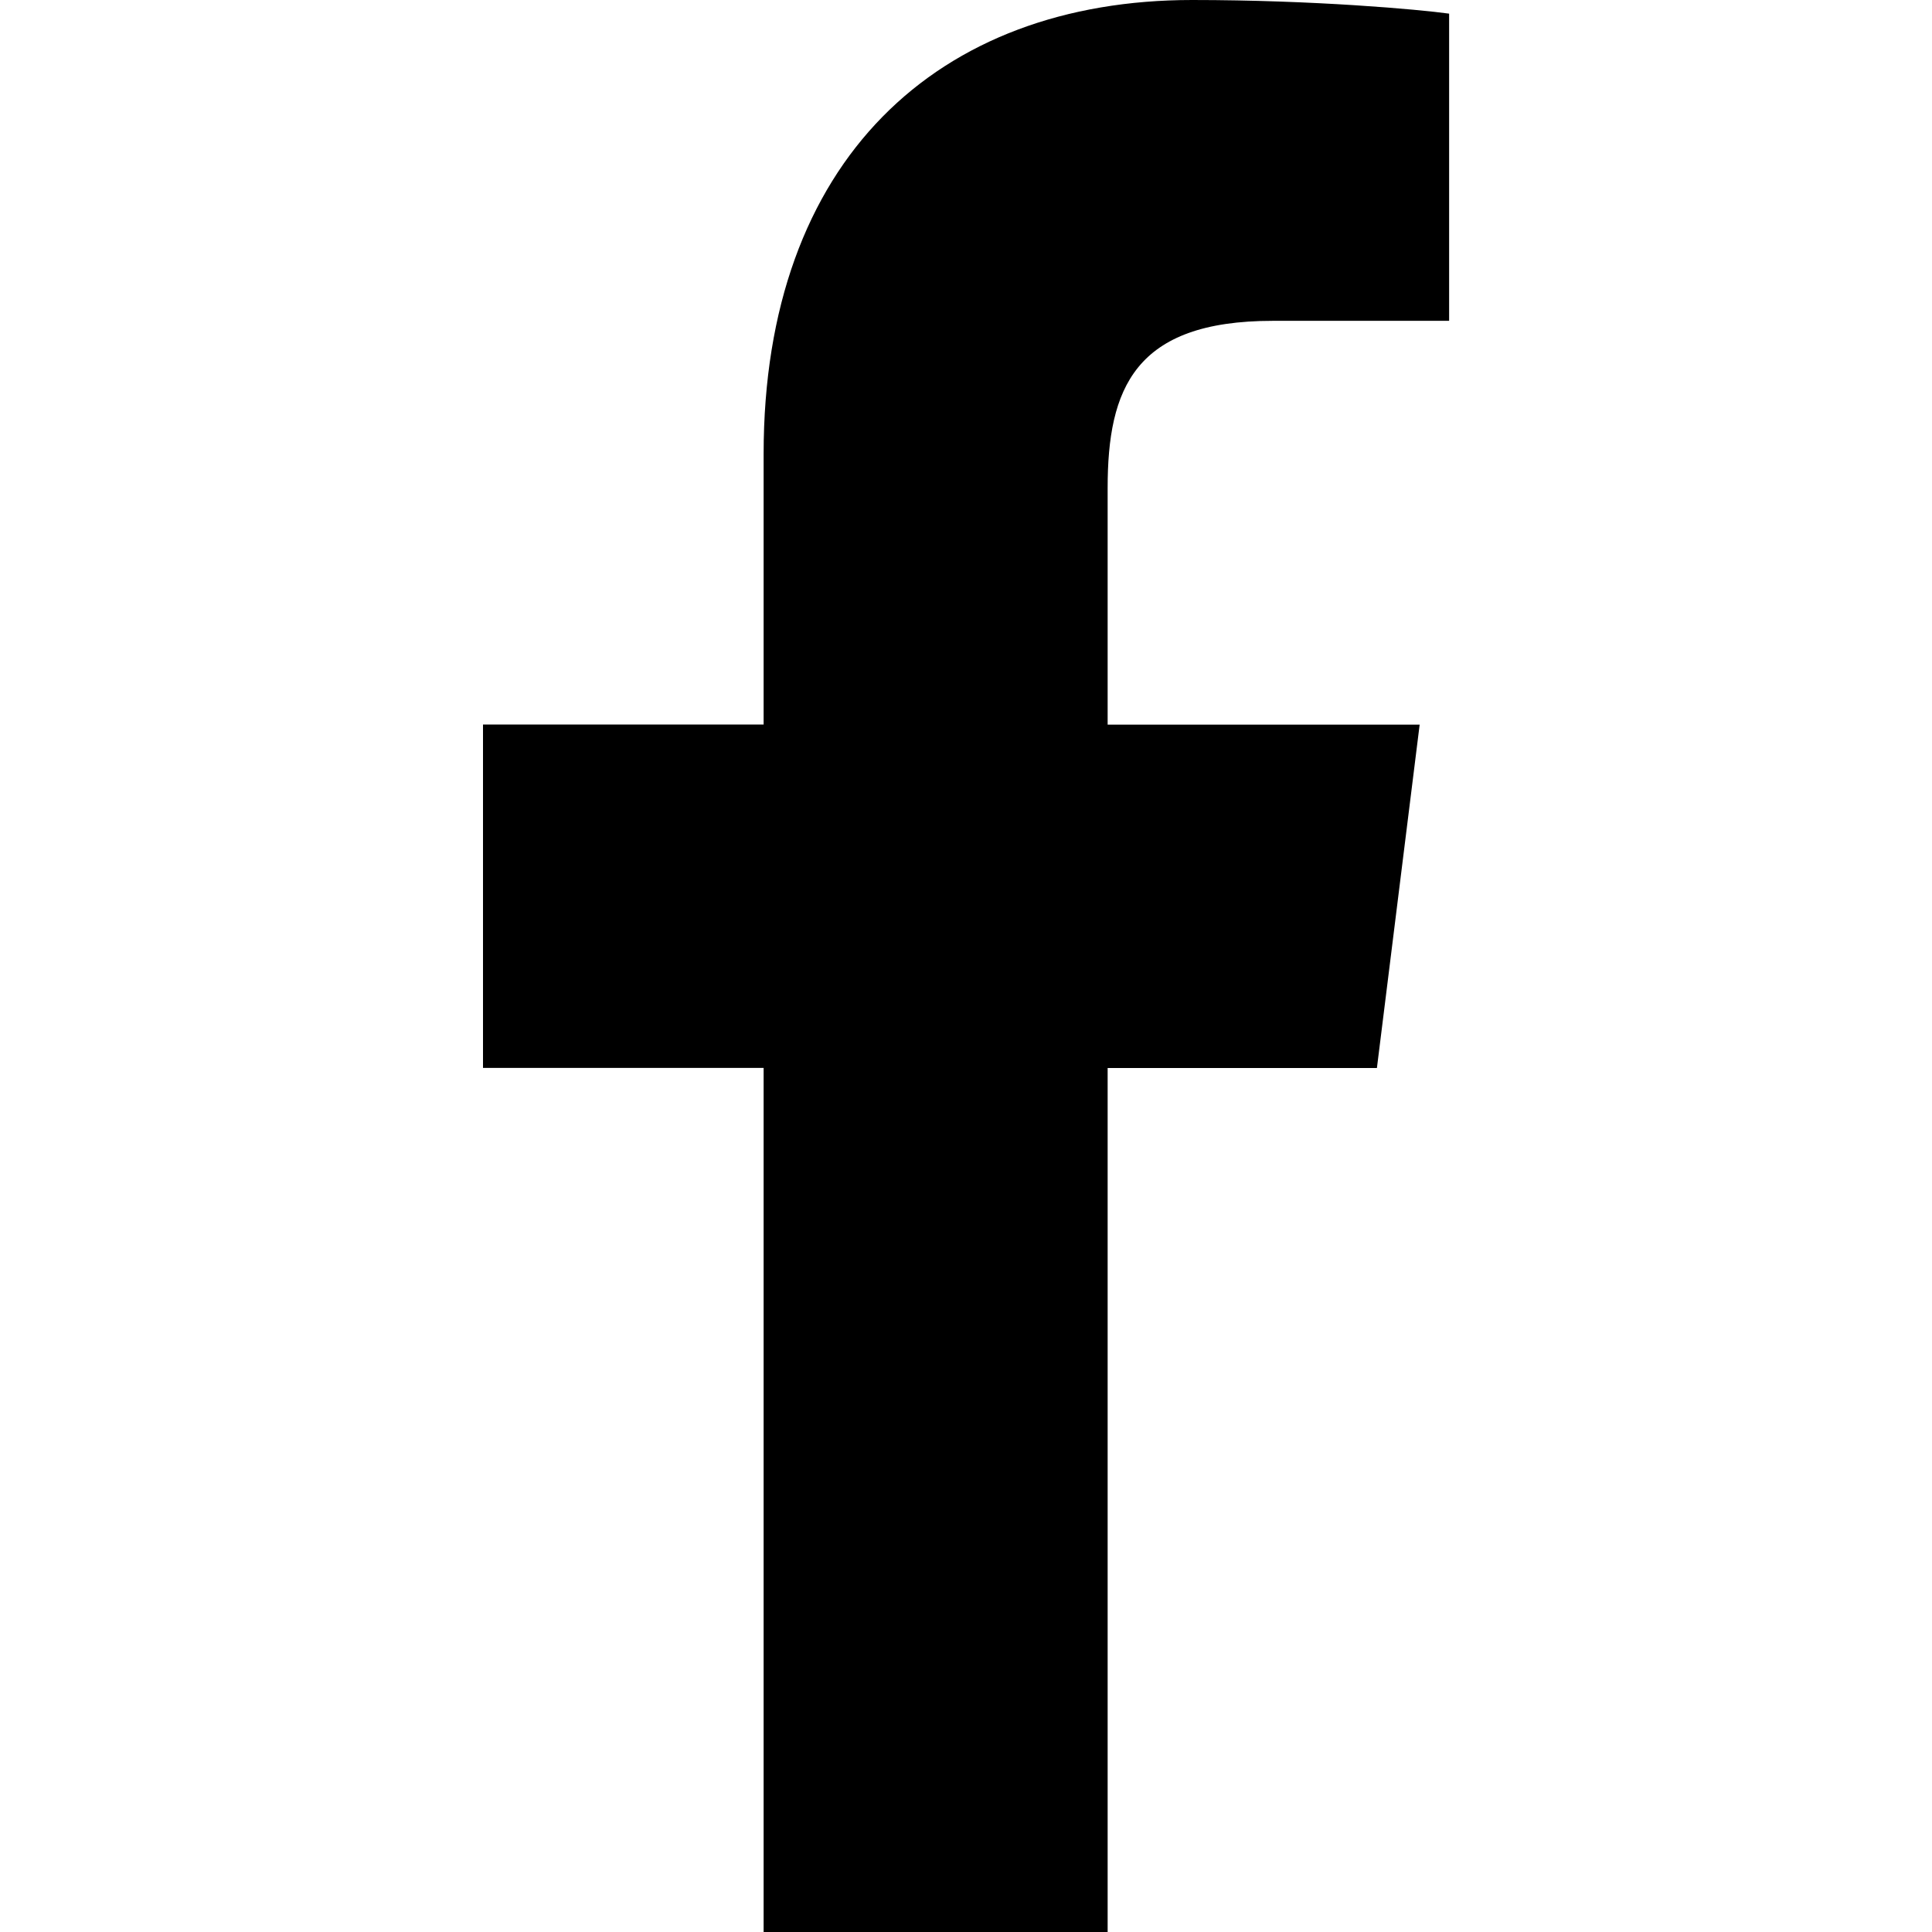
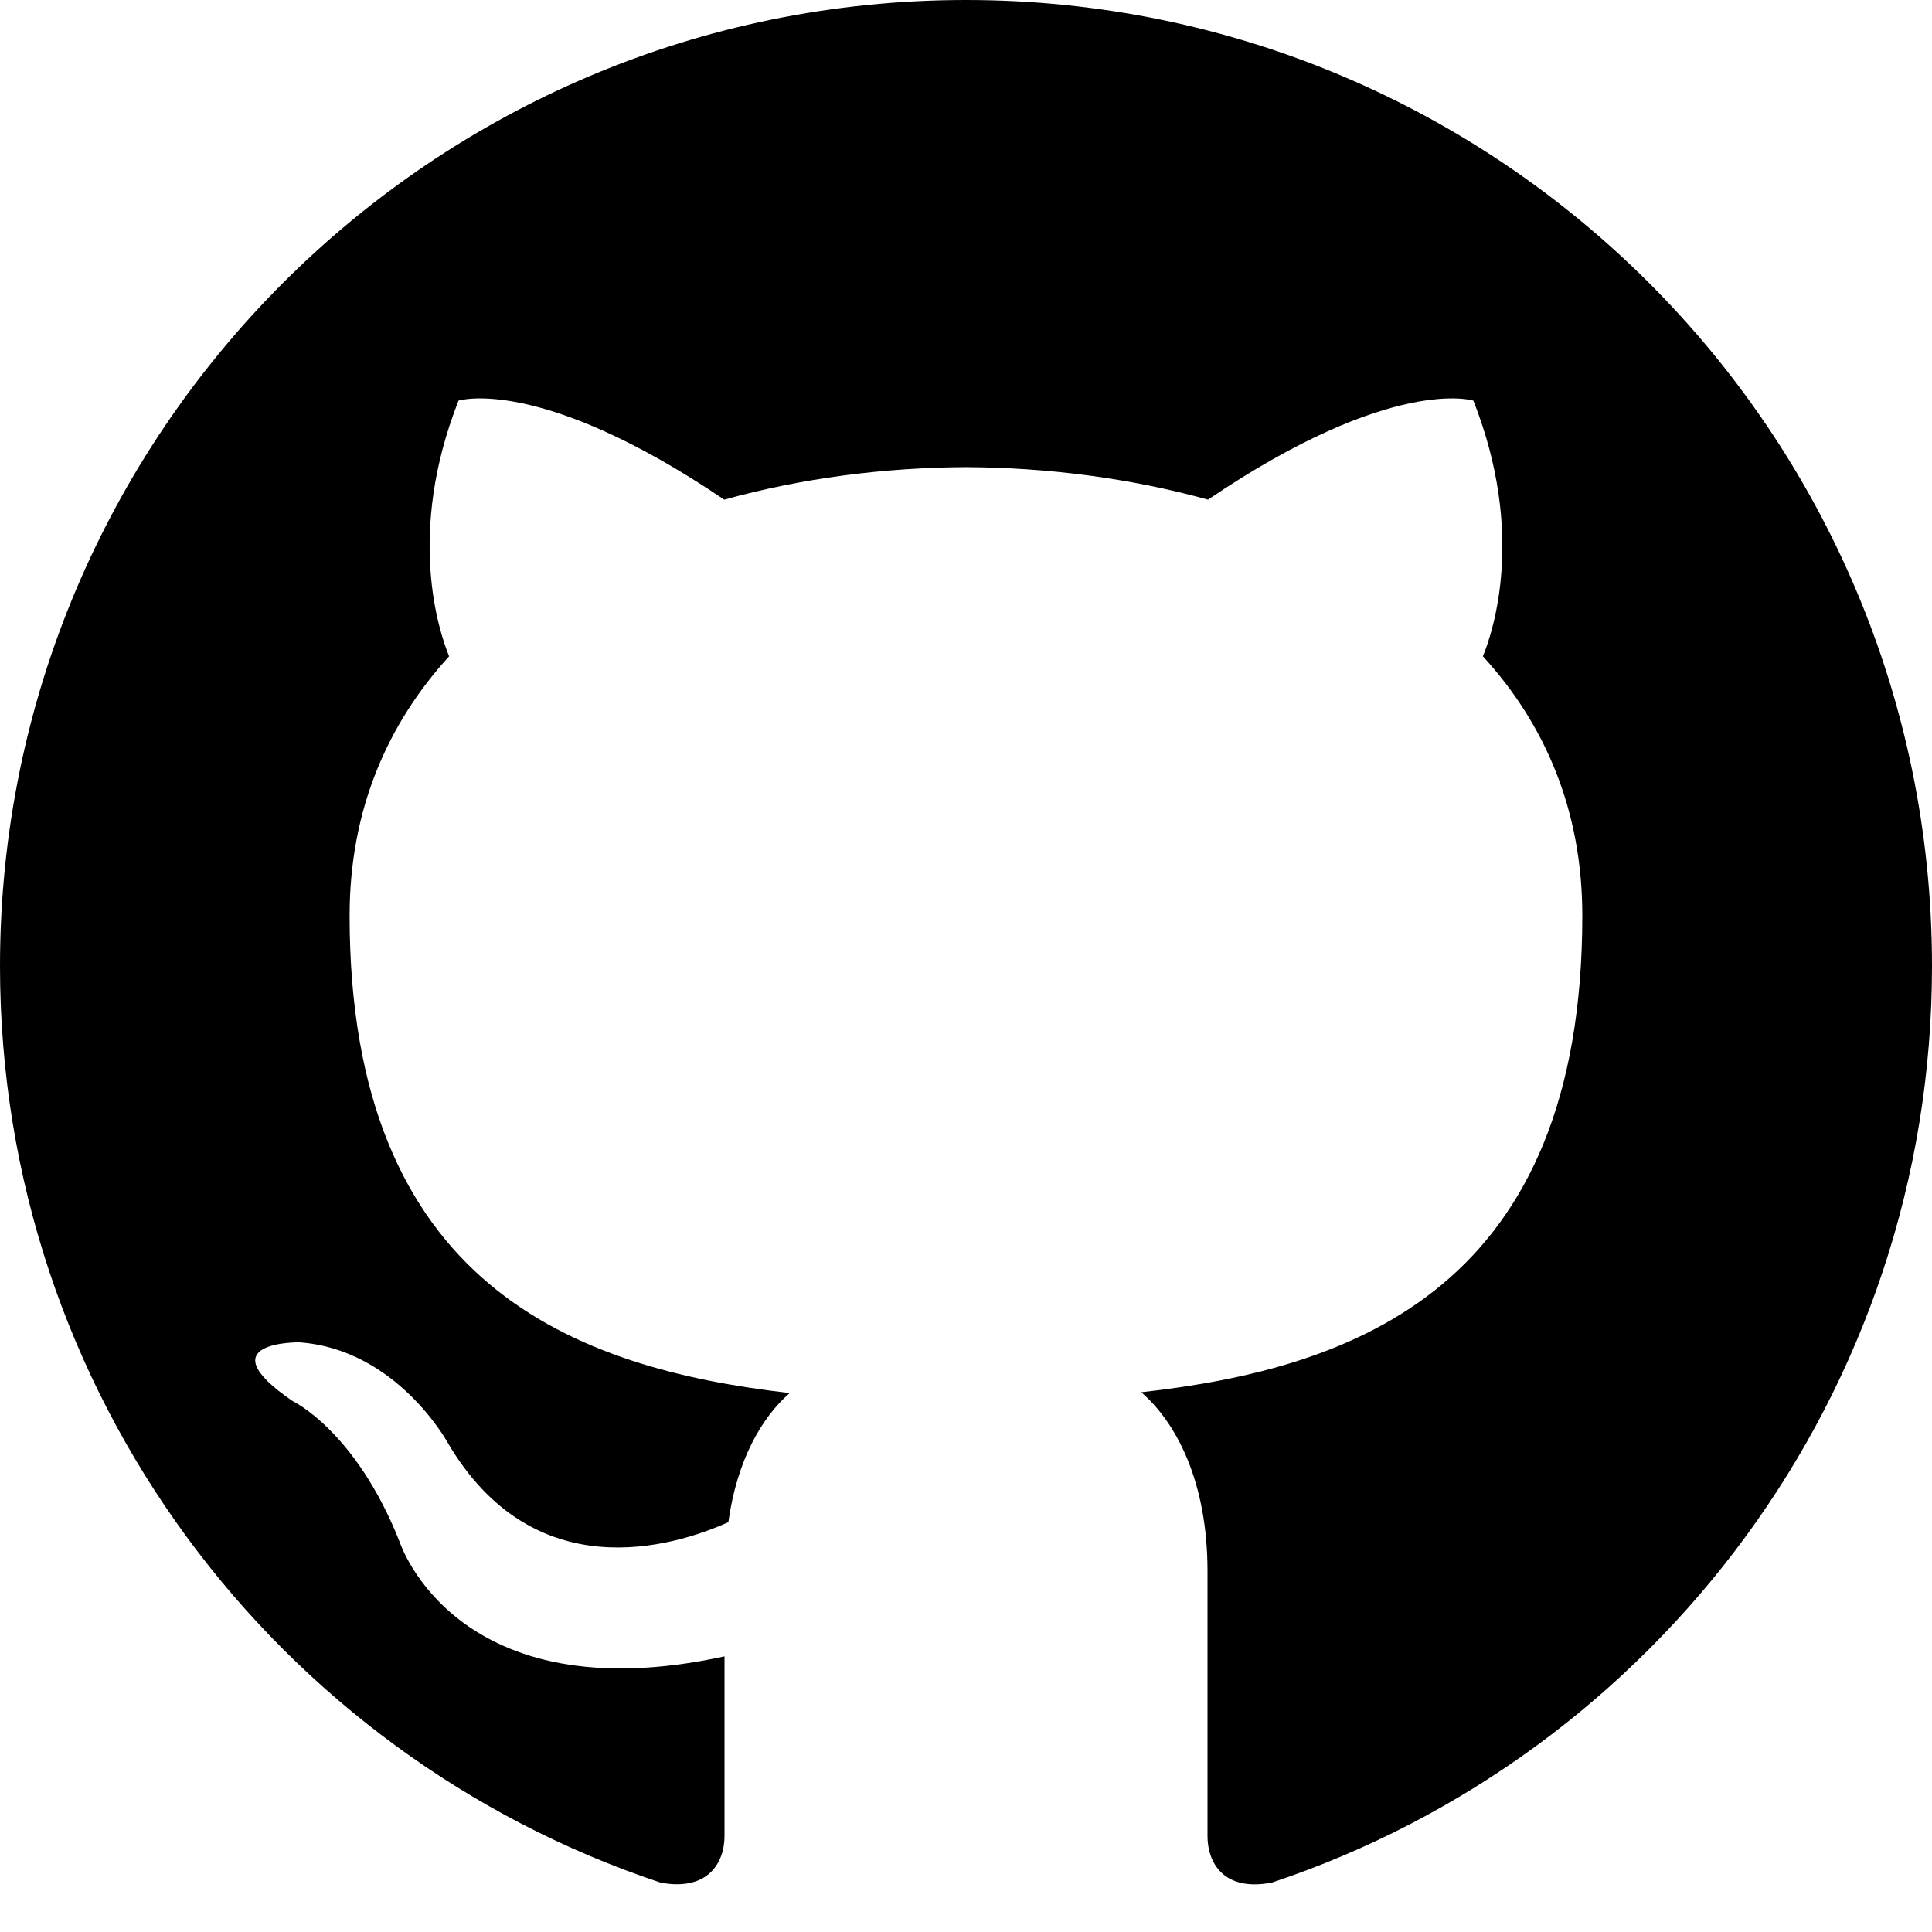
- <svg xmlns="http://www.w3.org/2000/svg" width="16" height="16" viewBox="0 0 16 16" fill="none">
-   <path d="M10.54 2.657H12.001V0.113C11.749 0.078 10.882 0 9.873 0C7.767 0 6.324 1.325 6.324 3.759V6H4V8.844H6.324V16H9.173V8.845H11.403L11.757 6.001H9.173V4.041C9.173 3.219 9.395 2.657 10.54 2.657V2.657Z" fill="black" />
+ <svg xmlns="http://www.w3.org/2000/svg" width="16" height="16" viewBox="0 0 24 24" fill="black">
+   <path d="M12 0c-6.626 0-12 5.373-12 12 0 5.302 3.438 9.8 8.207 11.387.599.111.793-.261.793-.577v-2.234c-3.338.726-4.033-1.416-4.033-1.416-.546-1.387-1.333-1.756-1.333-1.756-1.089-.745.083-.729.083-.729 1.205.084 1.839 1.237 1.839 1.237 1.07 1.834 2.807 1.304 3.492.997.107-.775.418-1.305.762-1.604-2.665-.305-5.467-1.334-5.467-5.931 0-1.311.469-2.381 1.236-3.221-.124-.303-.535-1.524.117-3.176 0 0 1.008-.322 3.301 1.23.957-.266 1.983-.399 3.003-.404 1.02.005 2.047.138 3.006.404 2.291-1.552 3.297-1.23 3.297-1.23.653 1.653.242 2.874.118 3.176.77.84 1.235 1.911 1.235 3.221 0 4.609-2.807 5.624-5.479 5.921.43.372.823 1.102.823 2.222v3.293c0 .319.192.694.801.576 4.765-1.589 8.199-6.086 8.199-11.386 0-6.627-5.373-12-12-12z" />
</svg>
